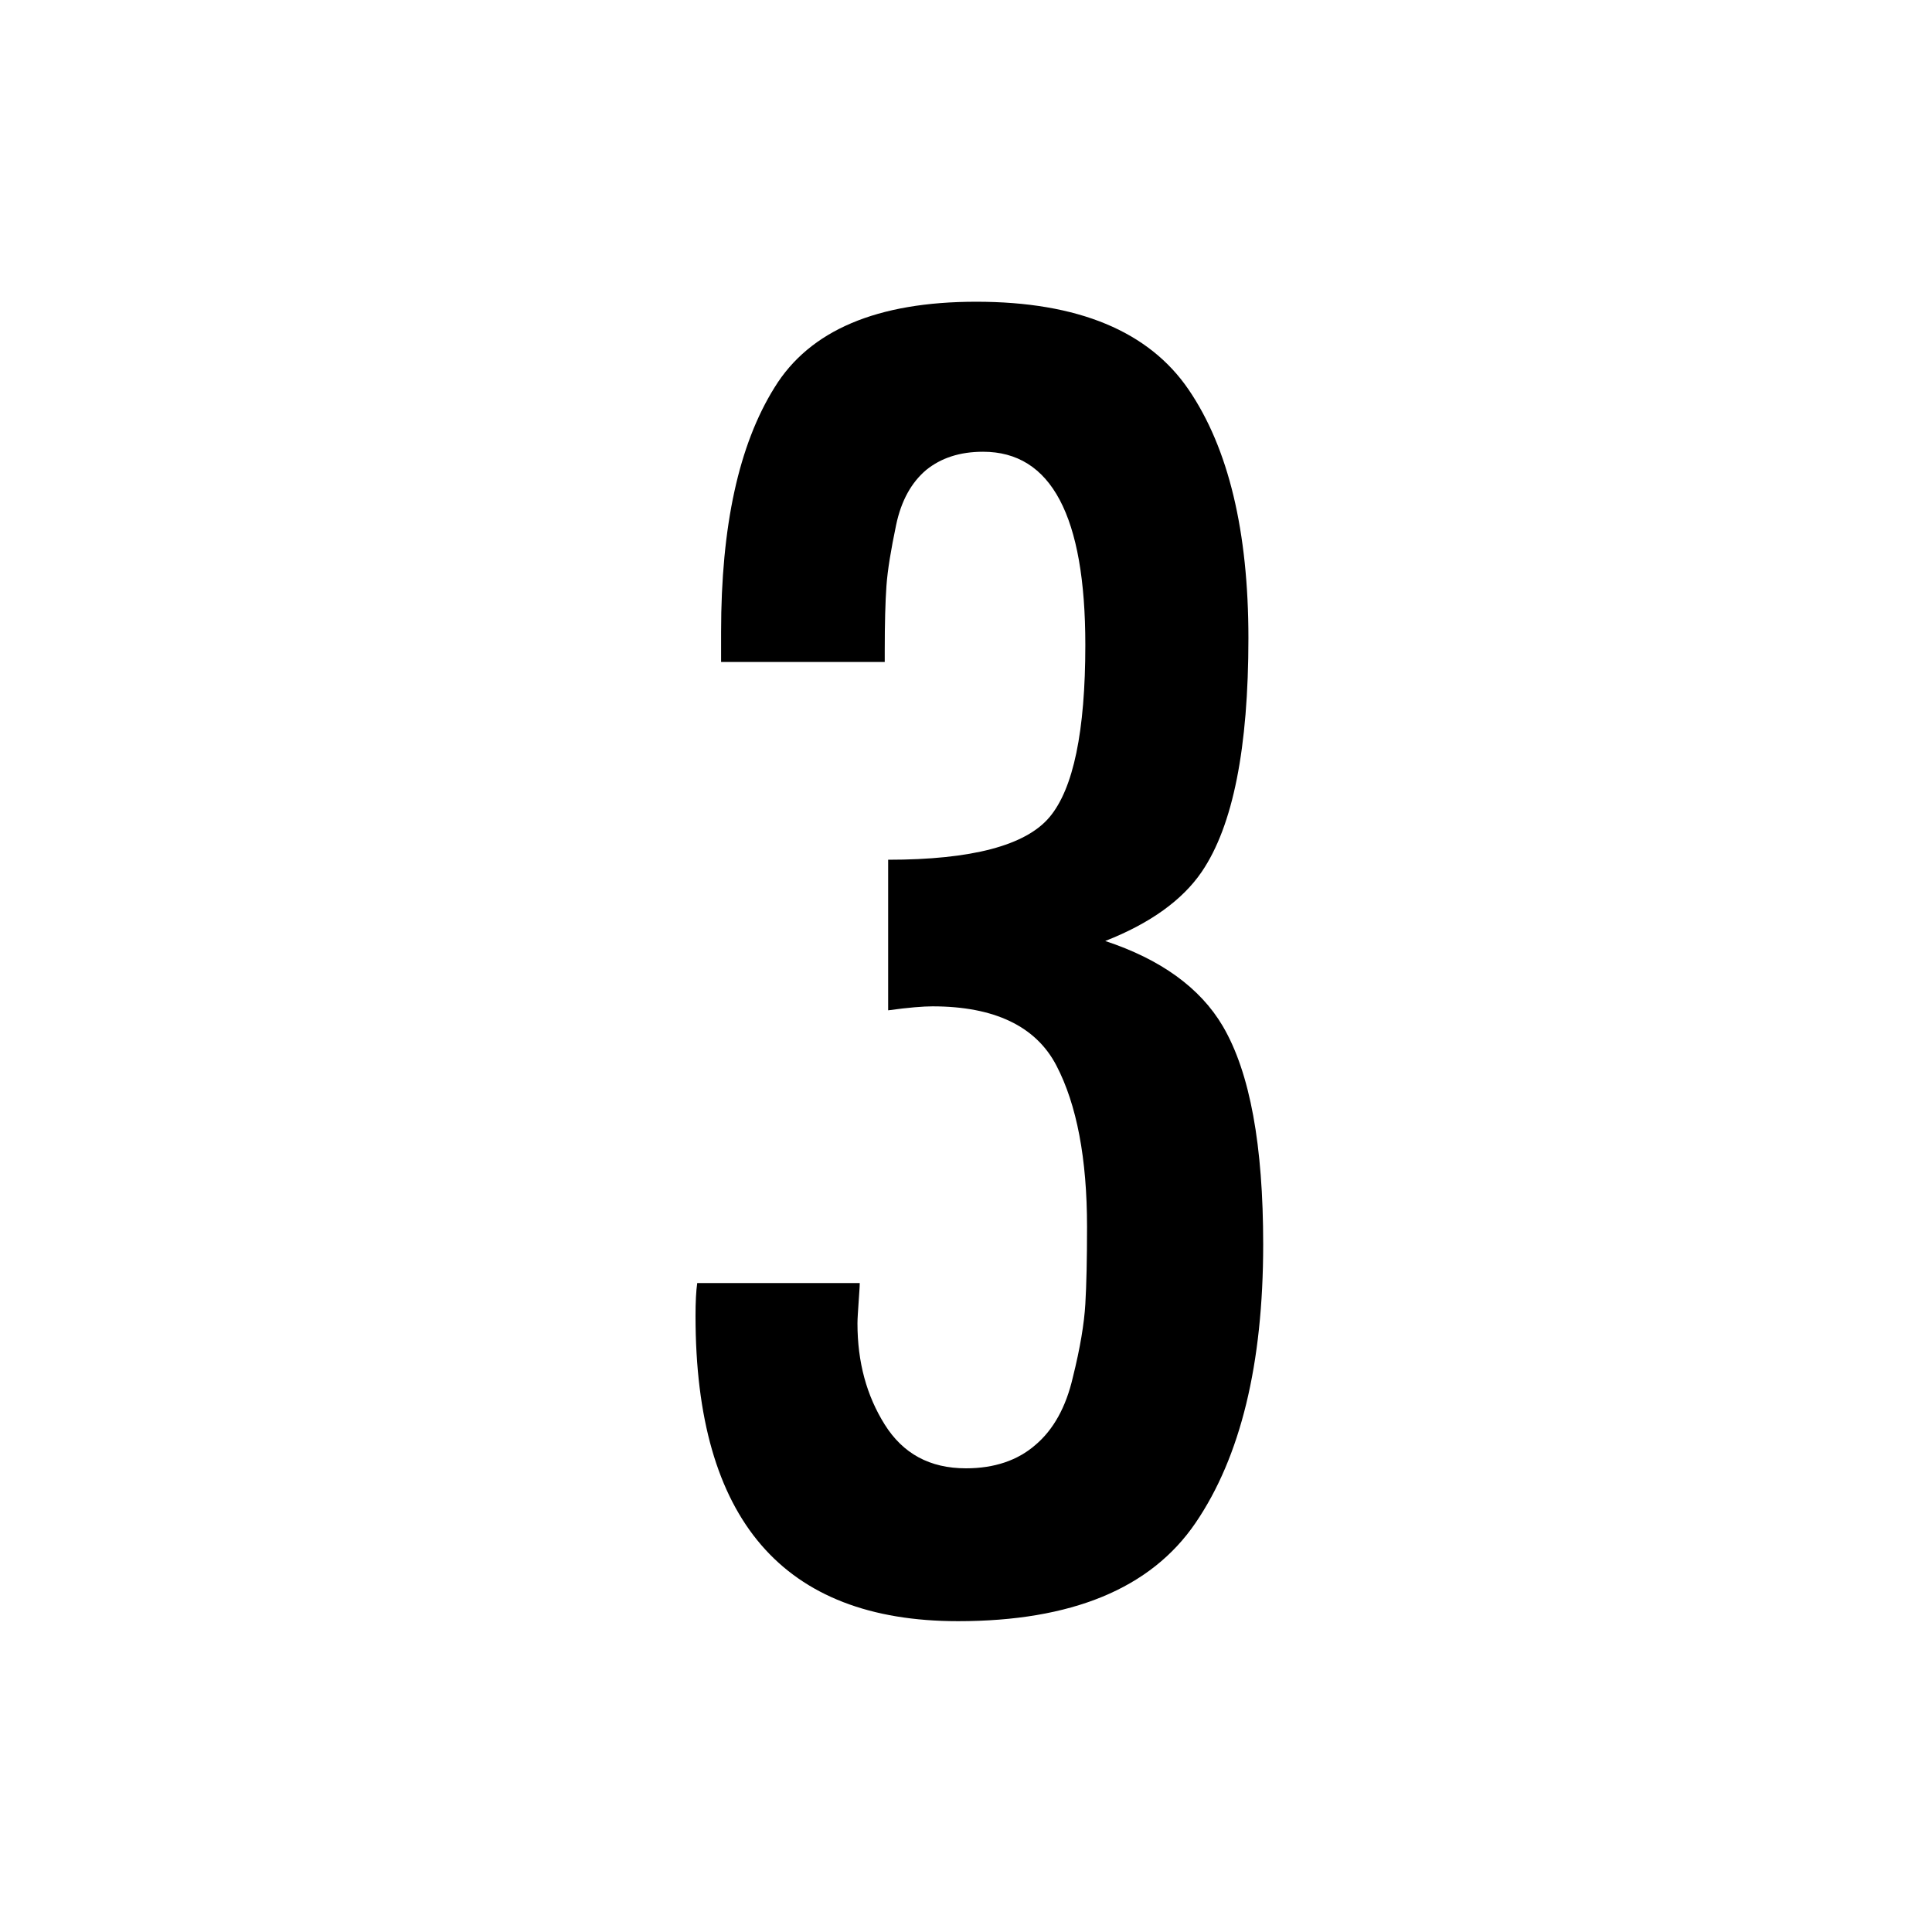
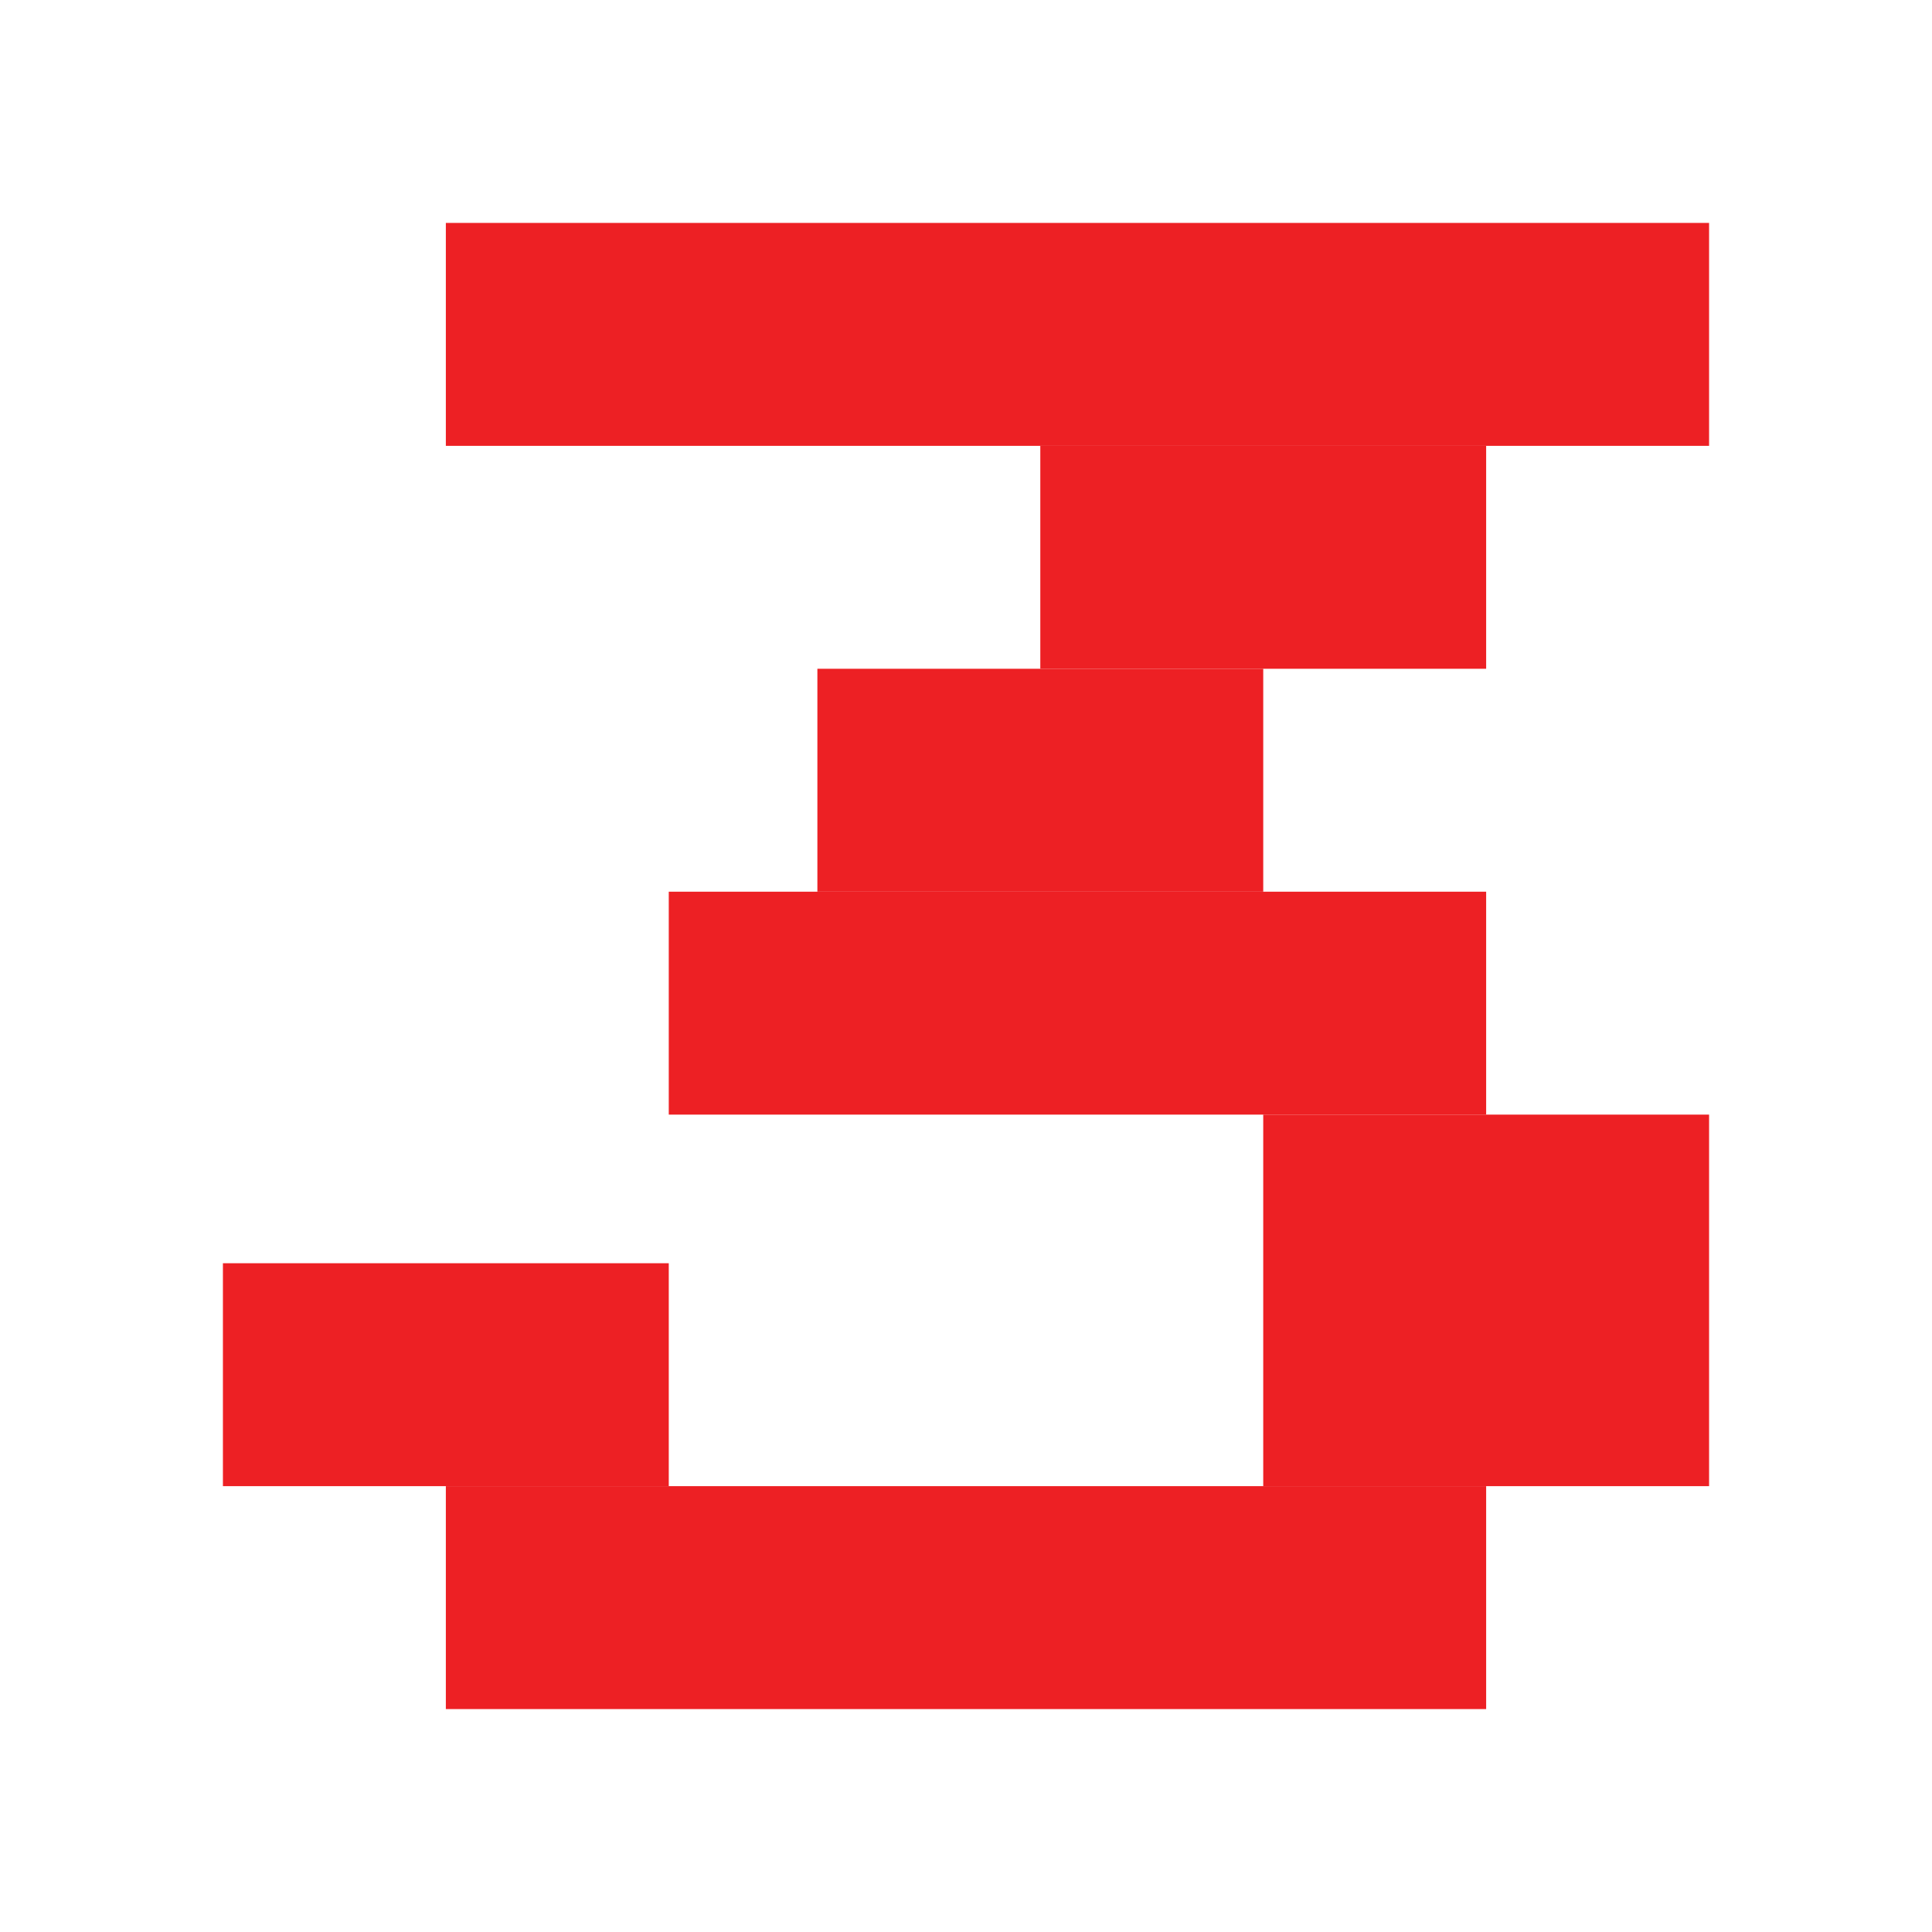
- <svg xmlns="http://www.w3.org/2000/svg" version="1.1" x="0px" y="0px" viewBox="0 0 34 34" style="enable-background:new 0 0 34 34;" xml:space="preserve">
-   <g id="Layer_6">
-     <g>
-       <path d="M12.69,11.66v-0.54c0-1.86,0.31-3.29,0.94-4.3c0.62-1.01,1.81-1.51,3.55-1.51c1.79,0,3.04,0.52,3.74,1.55    c0.7,1.03,1.05,2.49,1.05,4.37c0,1.93-0.27,3.3-0.82,4.11c-0.34,0.5-0.91,0.91-1.7,1.22c0.97,0.32,1.67,0.82,2.07,1.5    c0.48,0.82,0.71,2.1,0.71,3.84c0,2.11-0.4,3.74-1.19,4.9c-0.79,1.16-2.19,1.73-4.18,1.73c-3.08,0-4.62-1.79-4.62-5.37    c0-0.25,0.01-0.44,0.03-0.58h2.86c0,0.07-0.01,0.18-0.02,0.34s-0.02,0.28-0.02,0.37c0,0.68,0.16,1.27,0.48,1.78    c0.32,0.51,0.79,0.77,1.43,0.77c0.5,0,0.91-0.14,1.22-0.41c0.32-0.27,0.54-0.67,0.66-1.19c0.13-0.52,0.2-0.95,0.22-1.29    c0.02-0.34,0.03-0.79,0.03-1.36c0-1.2-0.18-2.15-0.54-2.84c-0.36-0.69-1.09-1.04-2.18-1.04c-0.16,0-0.42,0.02-0.78,0.07v-2.65    c1.47,0,2.42-0.25,2.84-0.75c0.42-0.5,0.63-1.51,0.63-3.03c0-2.27-0.6-3.4-1.8-3.4c-0.41,0-0.74,0.11-1,0.32    c-0.26,0.22-0.44,0.54-0.53,0.97s-0.15,0.79-0.17,1.07c-0.02,0.28-0.03,0.66-0.03,1.14c0,0.09,0,0.16,0,0.2H12.69z" />
-     </g>
+ <svg xmlns="http://www.w3.org/2000/svg" version="1.1" x="0px" y="0px" viewBox="0 0 26 26" style="enable-background:new 0 0 26 26;" xml:space="preserve">
+   <style type="text/css">
+ 	.st0{display:none;}
+ 	.st1{display:inline;}
+ 	.st2{font-family:'ArcadeClassic';}
+ 	.st3{font-size:40px;}
+ 	.st4{display:inline;opacity:0.25;}
+ 	.st5{fill:#3953A4;}
+ 	.st6{fill:#37B44A;}
+ 	.st7{fill:#ED2024;}
+ 	.st8{fill:#30429B;}
+ 	.st9{fill:#C22026;}
+ 	.st10{fill:#25BDBF;}
+ 	.st11{fill:#828383;}
+ </style>
+   <g id="Layer_1" class="st0">
+ </g>
+   <g id="Layer_2" class="st0">
+     <text transform="matrix(1 0 0 1 1.875 0.75)" class="st1 st2 st3">3</text>
+   </g>
+   <g id="Layer_4" class="st0">
+     <text transform="matrix(1 0 0 1 2.875 25.75)" class="st4 st2 st3">3</text>
  </g>
  <g id="Layer_3">
- </g>
+     <rect x="6" y="3" class="st7" width="17" height="3" />
+     <rect x="14" y="6" class="st7" width="6" height="3" />
+     <rect x="11" y="9" class="st7" width="6" height="3" />
+     <rect x="9" y="12" class="st7" width="11" height="3" />
+     <rect x="17" y="15" class="st7" width="6" height="5" />
+     <rect x="6" y="20" class="st7" width="14" height="3" />
+     <rect x="3" y="17" class="st7" width="6" height="3" />
+   </g>
</svg>
